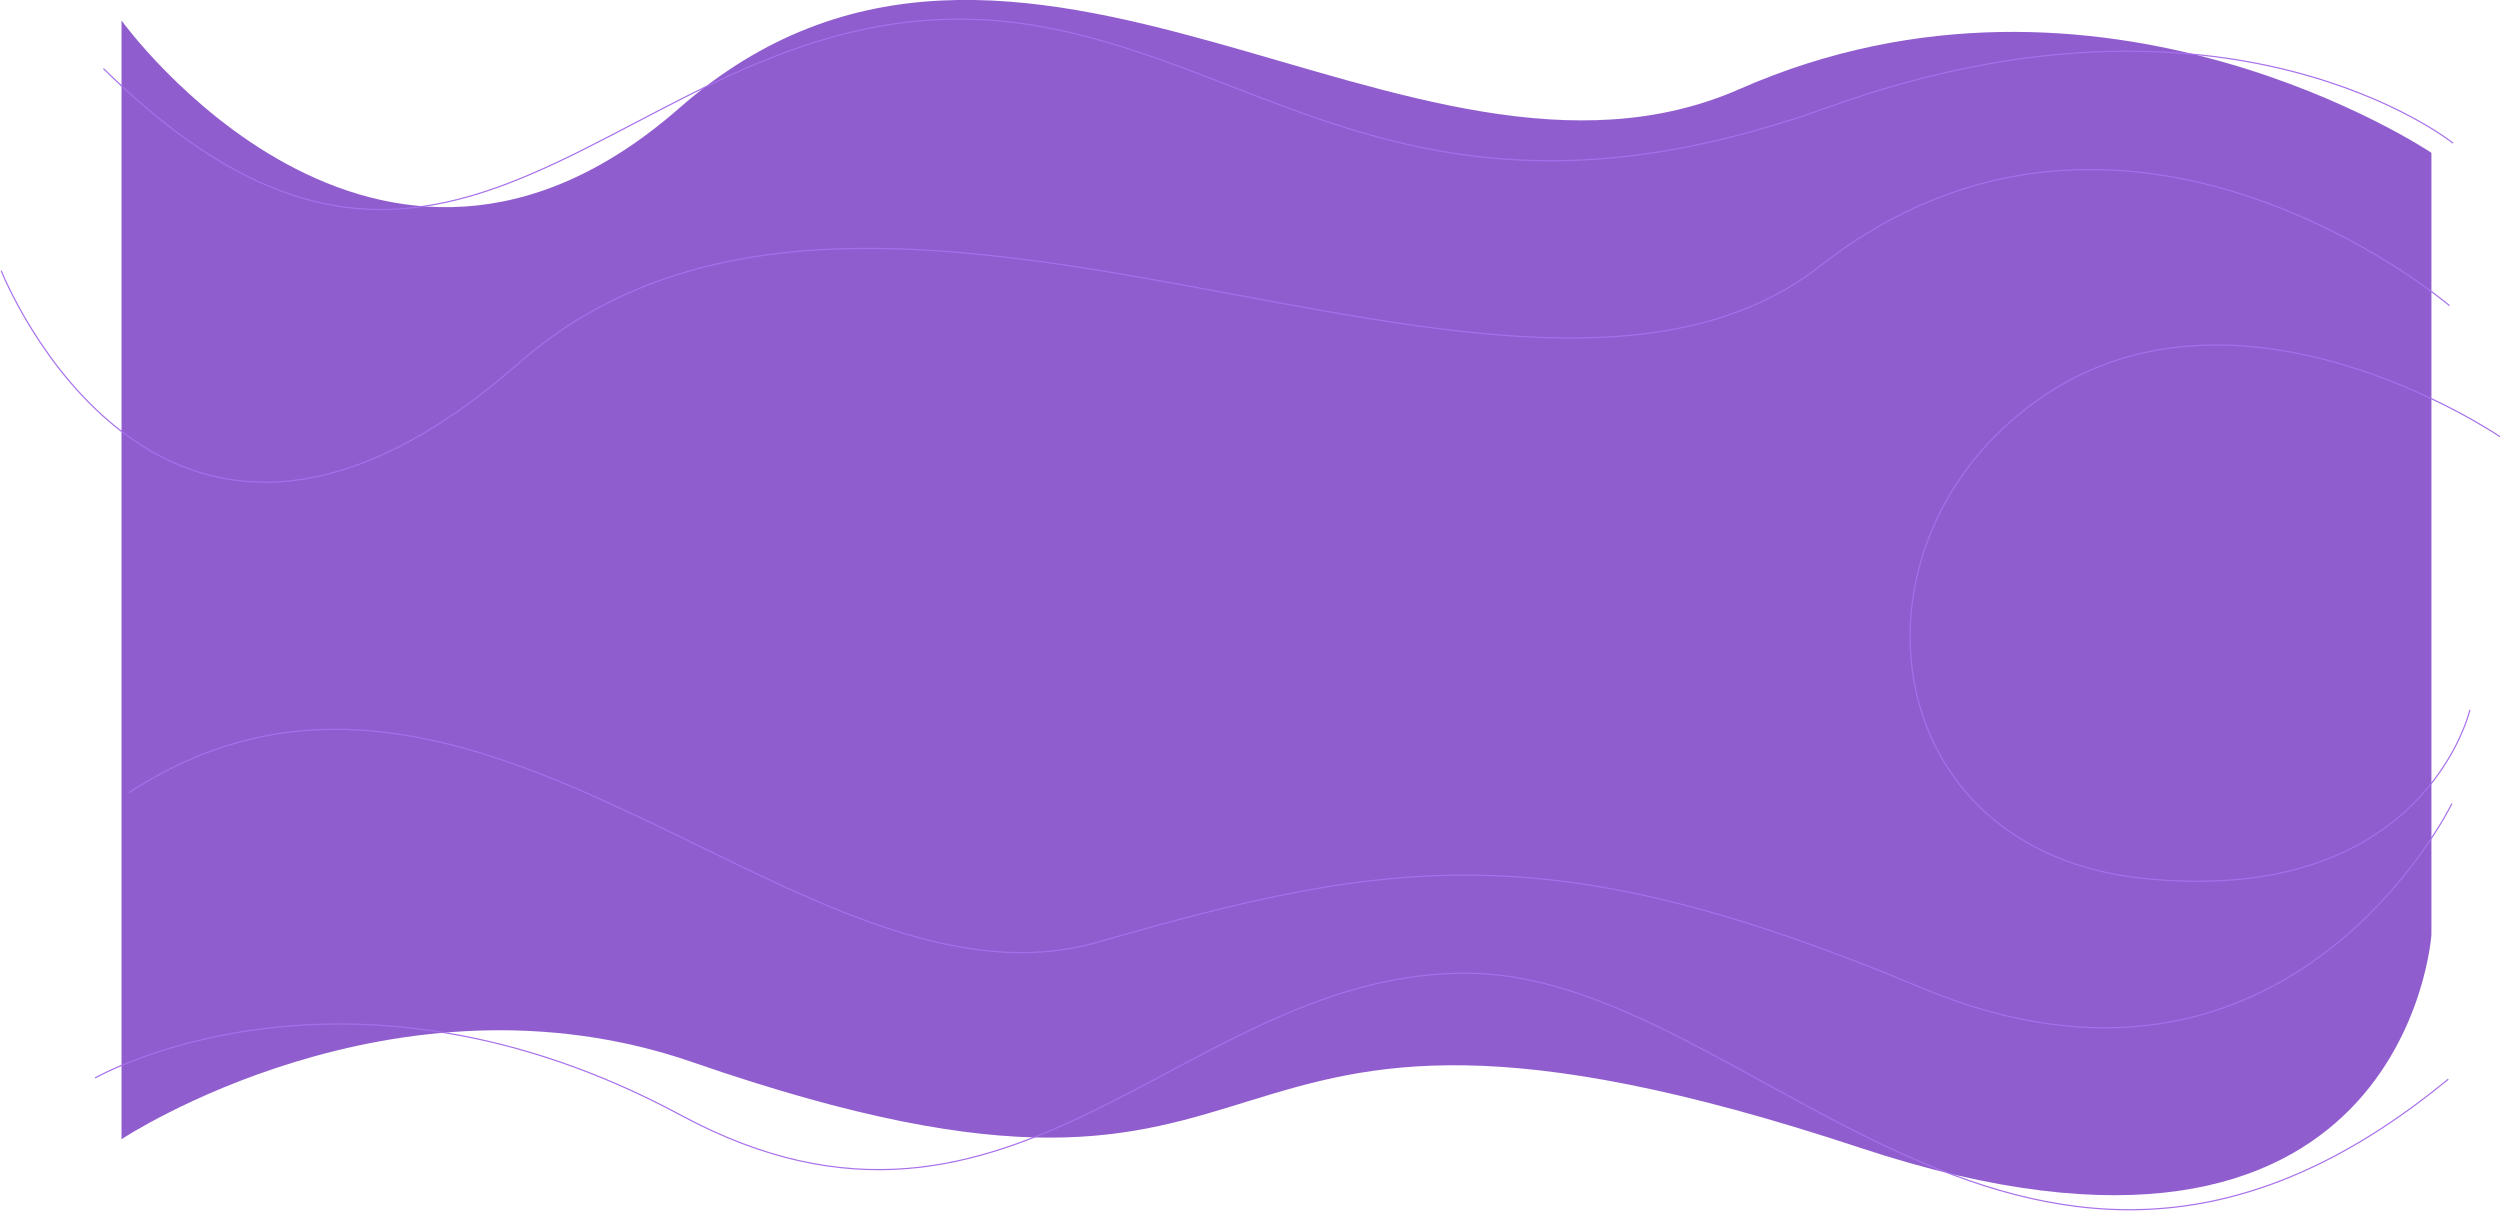
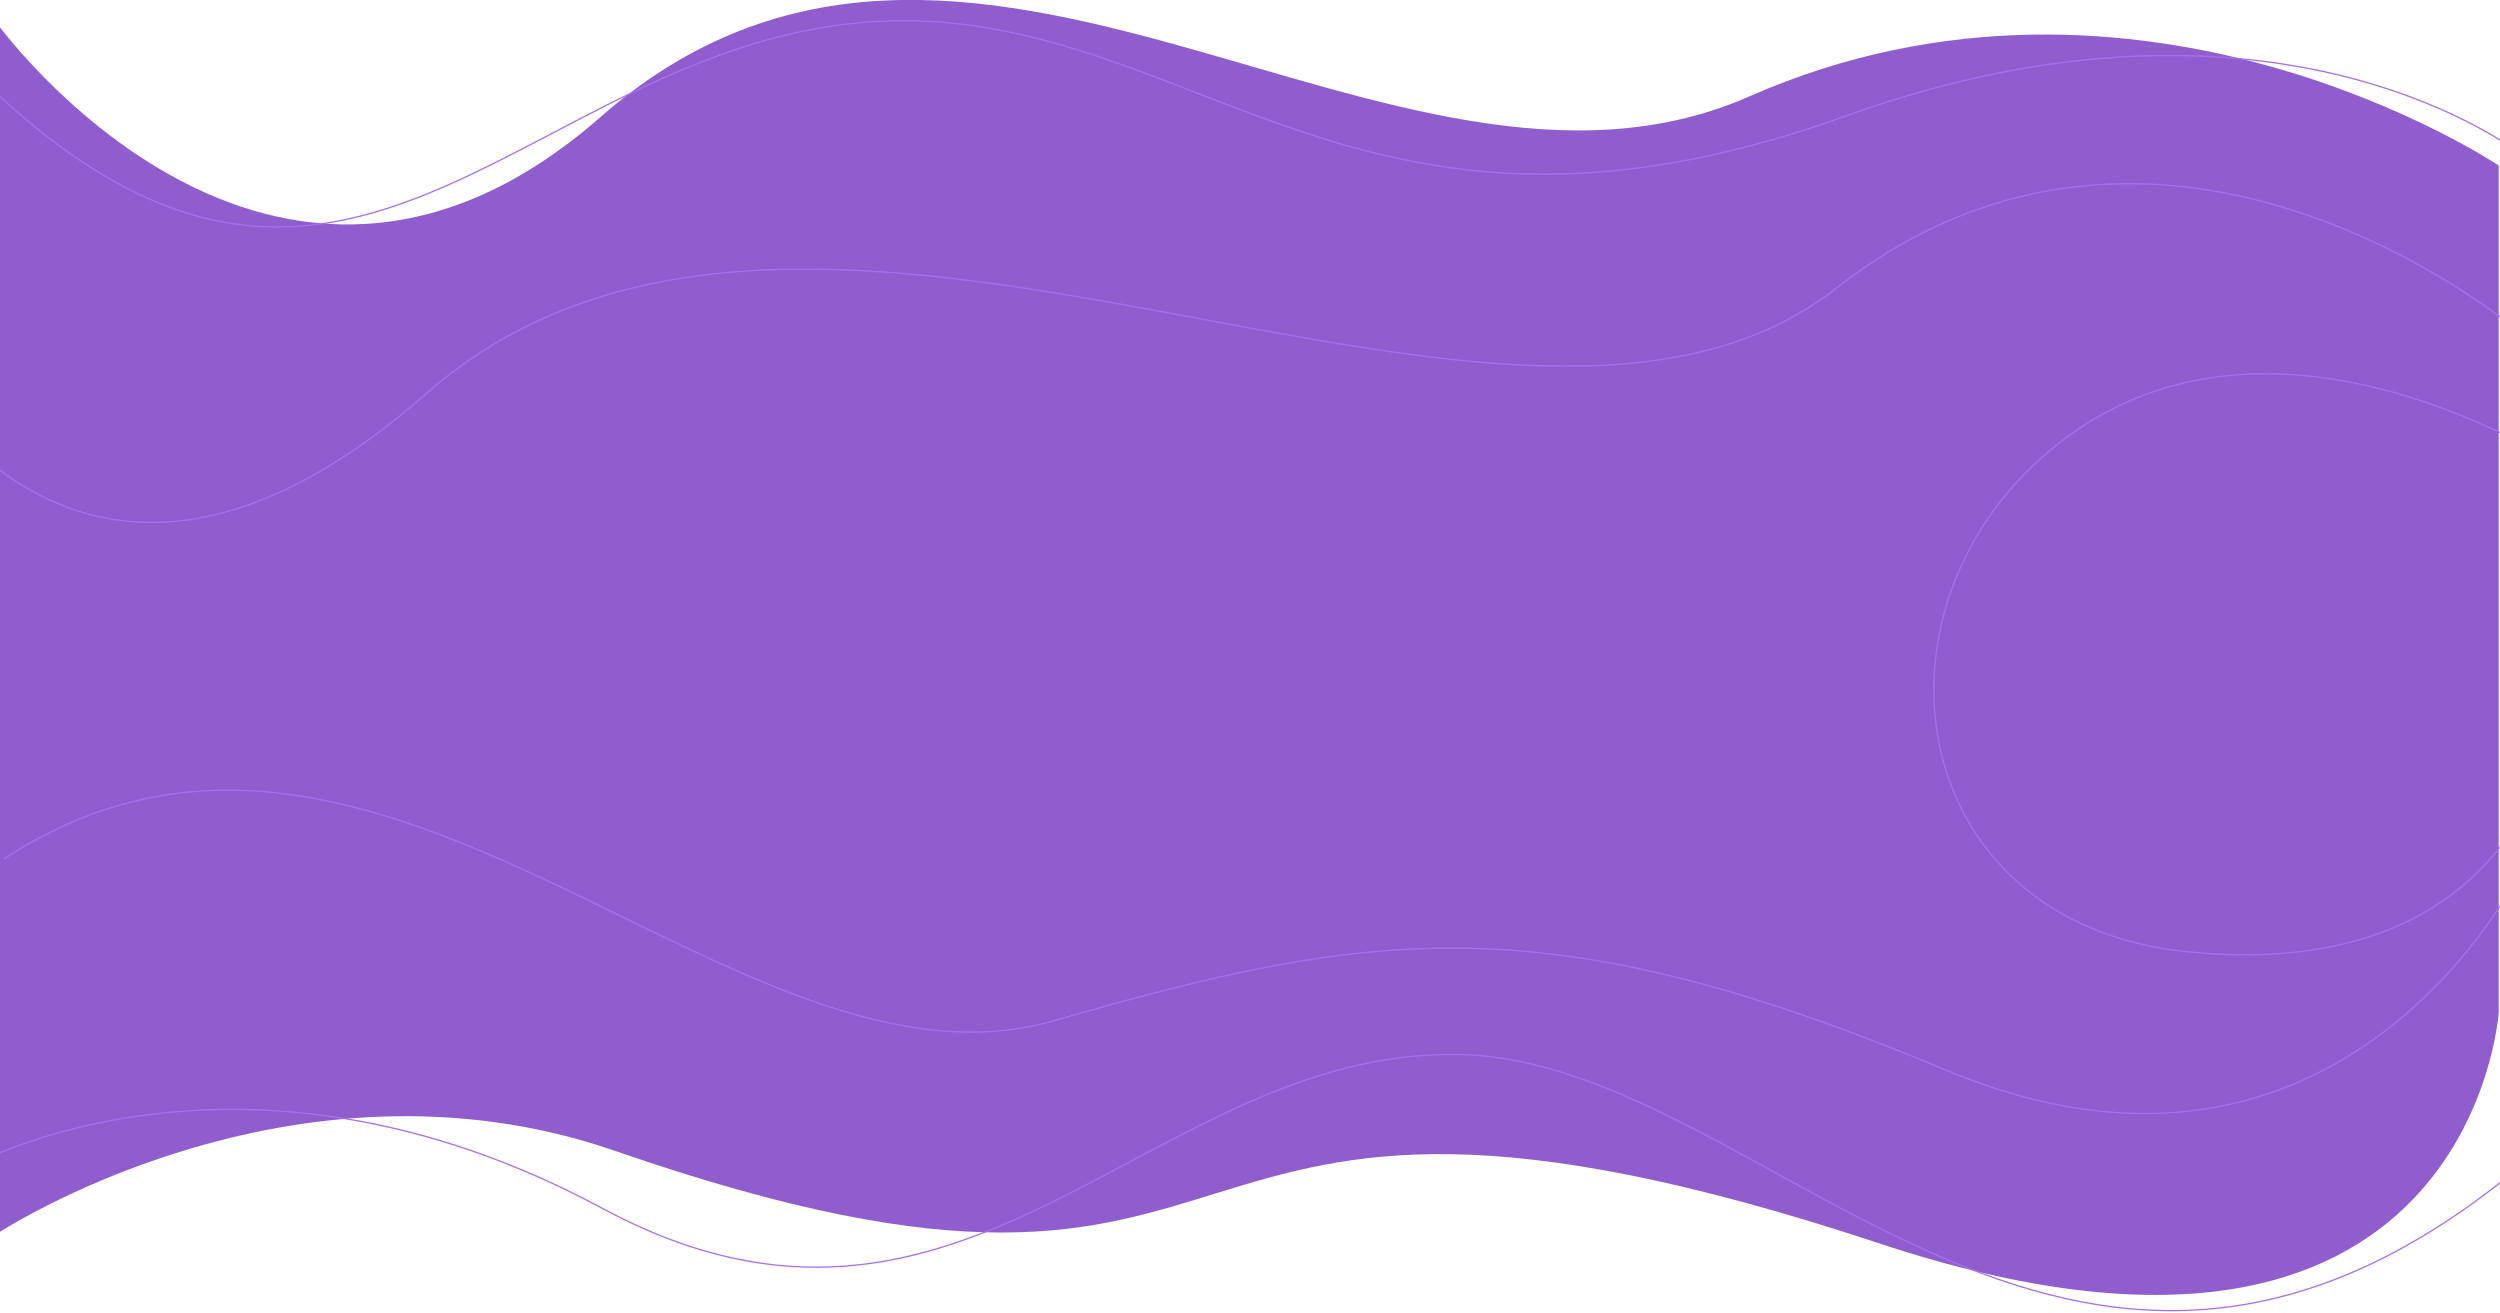
- <svg xmlns="http://www.w3.org/2000/svg" width="2078" height="1007" viewBox="0 0 2078 1007">
+ <svg xmlns="http://www.w3.org/2000/svg" width="1918" height="1007" viewBox="104 0 1918 1007">
  <g>
    <g>
      <path fill="#905dcf" d="M101 17.013s211.335 293.82 463.566 72.89C845.884-156.508 1171.773 194.66 1446 74c300-132 575 53.013 575 53.013v649.892S1999.56 1104.302 1546 954c-600-198.831-426 117.37-970-71-248.607-86.084-475 63.905-475 63.905z" />
    </g>
    <g>
      <path fill="none" stroke="#a770eb" stroke-miterlimit="50" d="M2039 119v0S1853-30.77 1520 89c-333 119.768-465.011-35.859-661-68C531.5-32.71 396.5 362.687 86 57" />
    </g>
    <g>
      <path fill="none" stroke="#a770eb" stroke-miterlimit="50" d="M2036 254v0s-270.5-230.748-523-33C1260.5 418.747 728 41.266 431 302 134 562.733 1 225 1 225v0" />
    </g>
    <g>
      <path fill="none" stroke="#a770eb" stroke-miterlimit="50" d="M79 896v0s208-119.184 487 31c279 150.183 420-122.21 657-118 237 4.21 464.5 374.27 812 88" />
    </g>
    <g>
      <path fill="none" stroke="#a770eb" stroke-miterlimit="50" d="M2038 668v0s-136 280.779-441 153c-305-127.78-439-108.705-684-38S395 470.294 107 659" />
    </g>
    <g>
      <path fill="none" stroke="#a770eb" stroke-miterlimit="50" d="M2078 363v0s-218.186-149.308-385-30c-166.57 119.132-134.604 374.394 88.92 397.164C2015.363 753.944 2053 590 2053 590v0" />
    </g>
  </g>
</svg>
